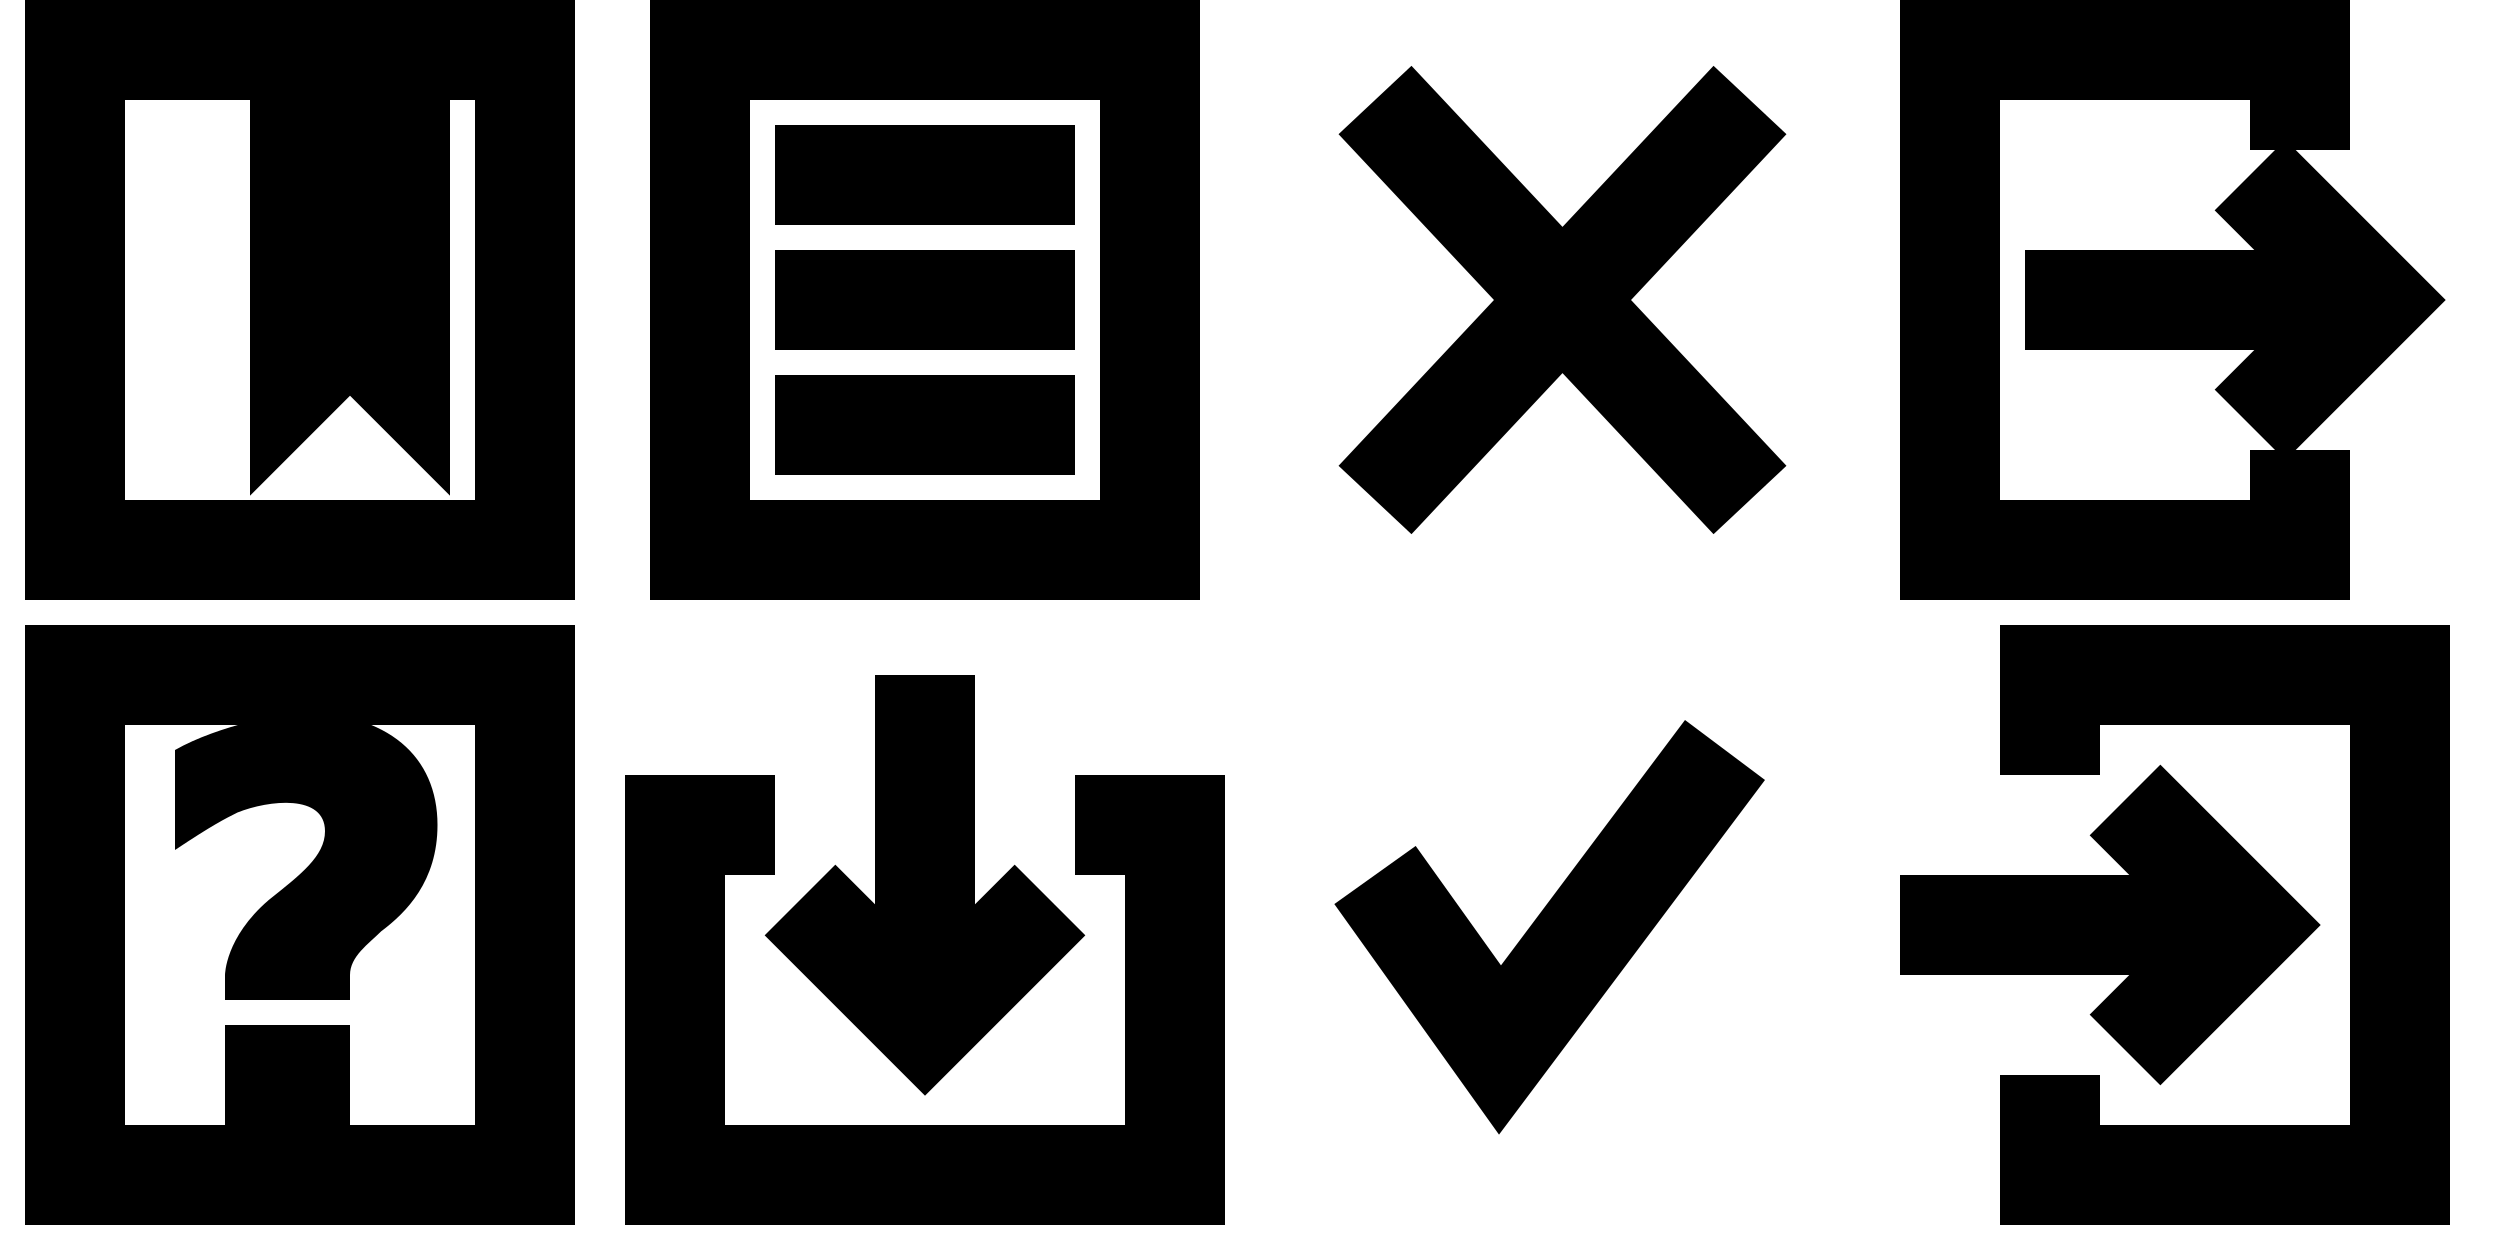
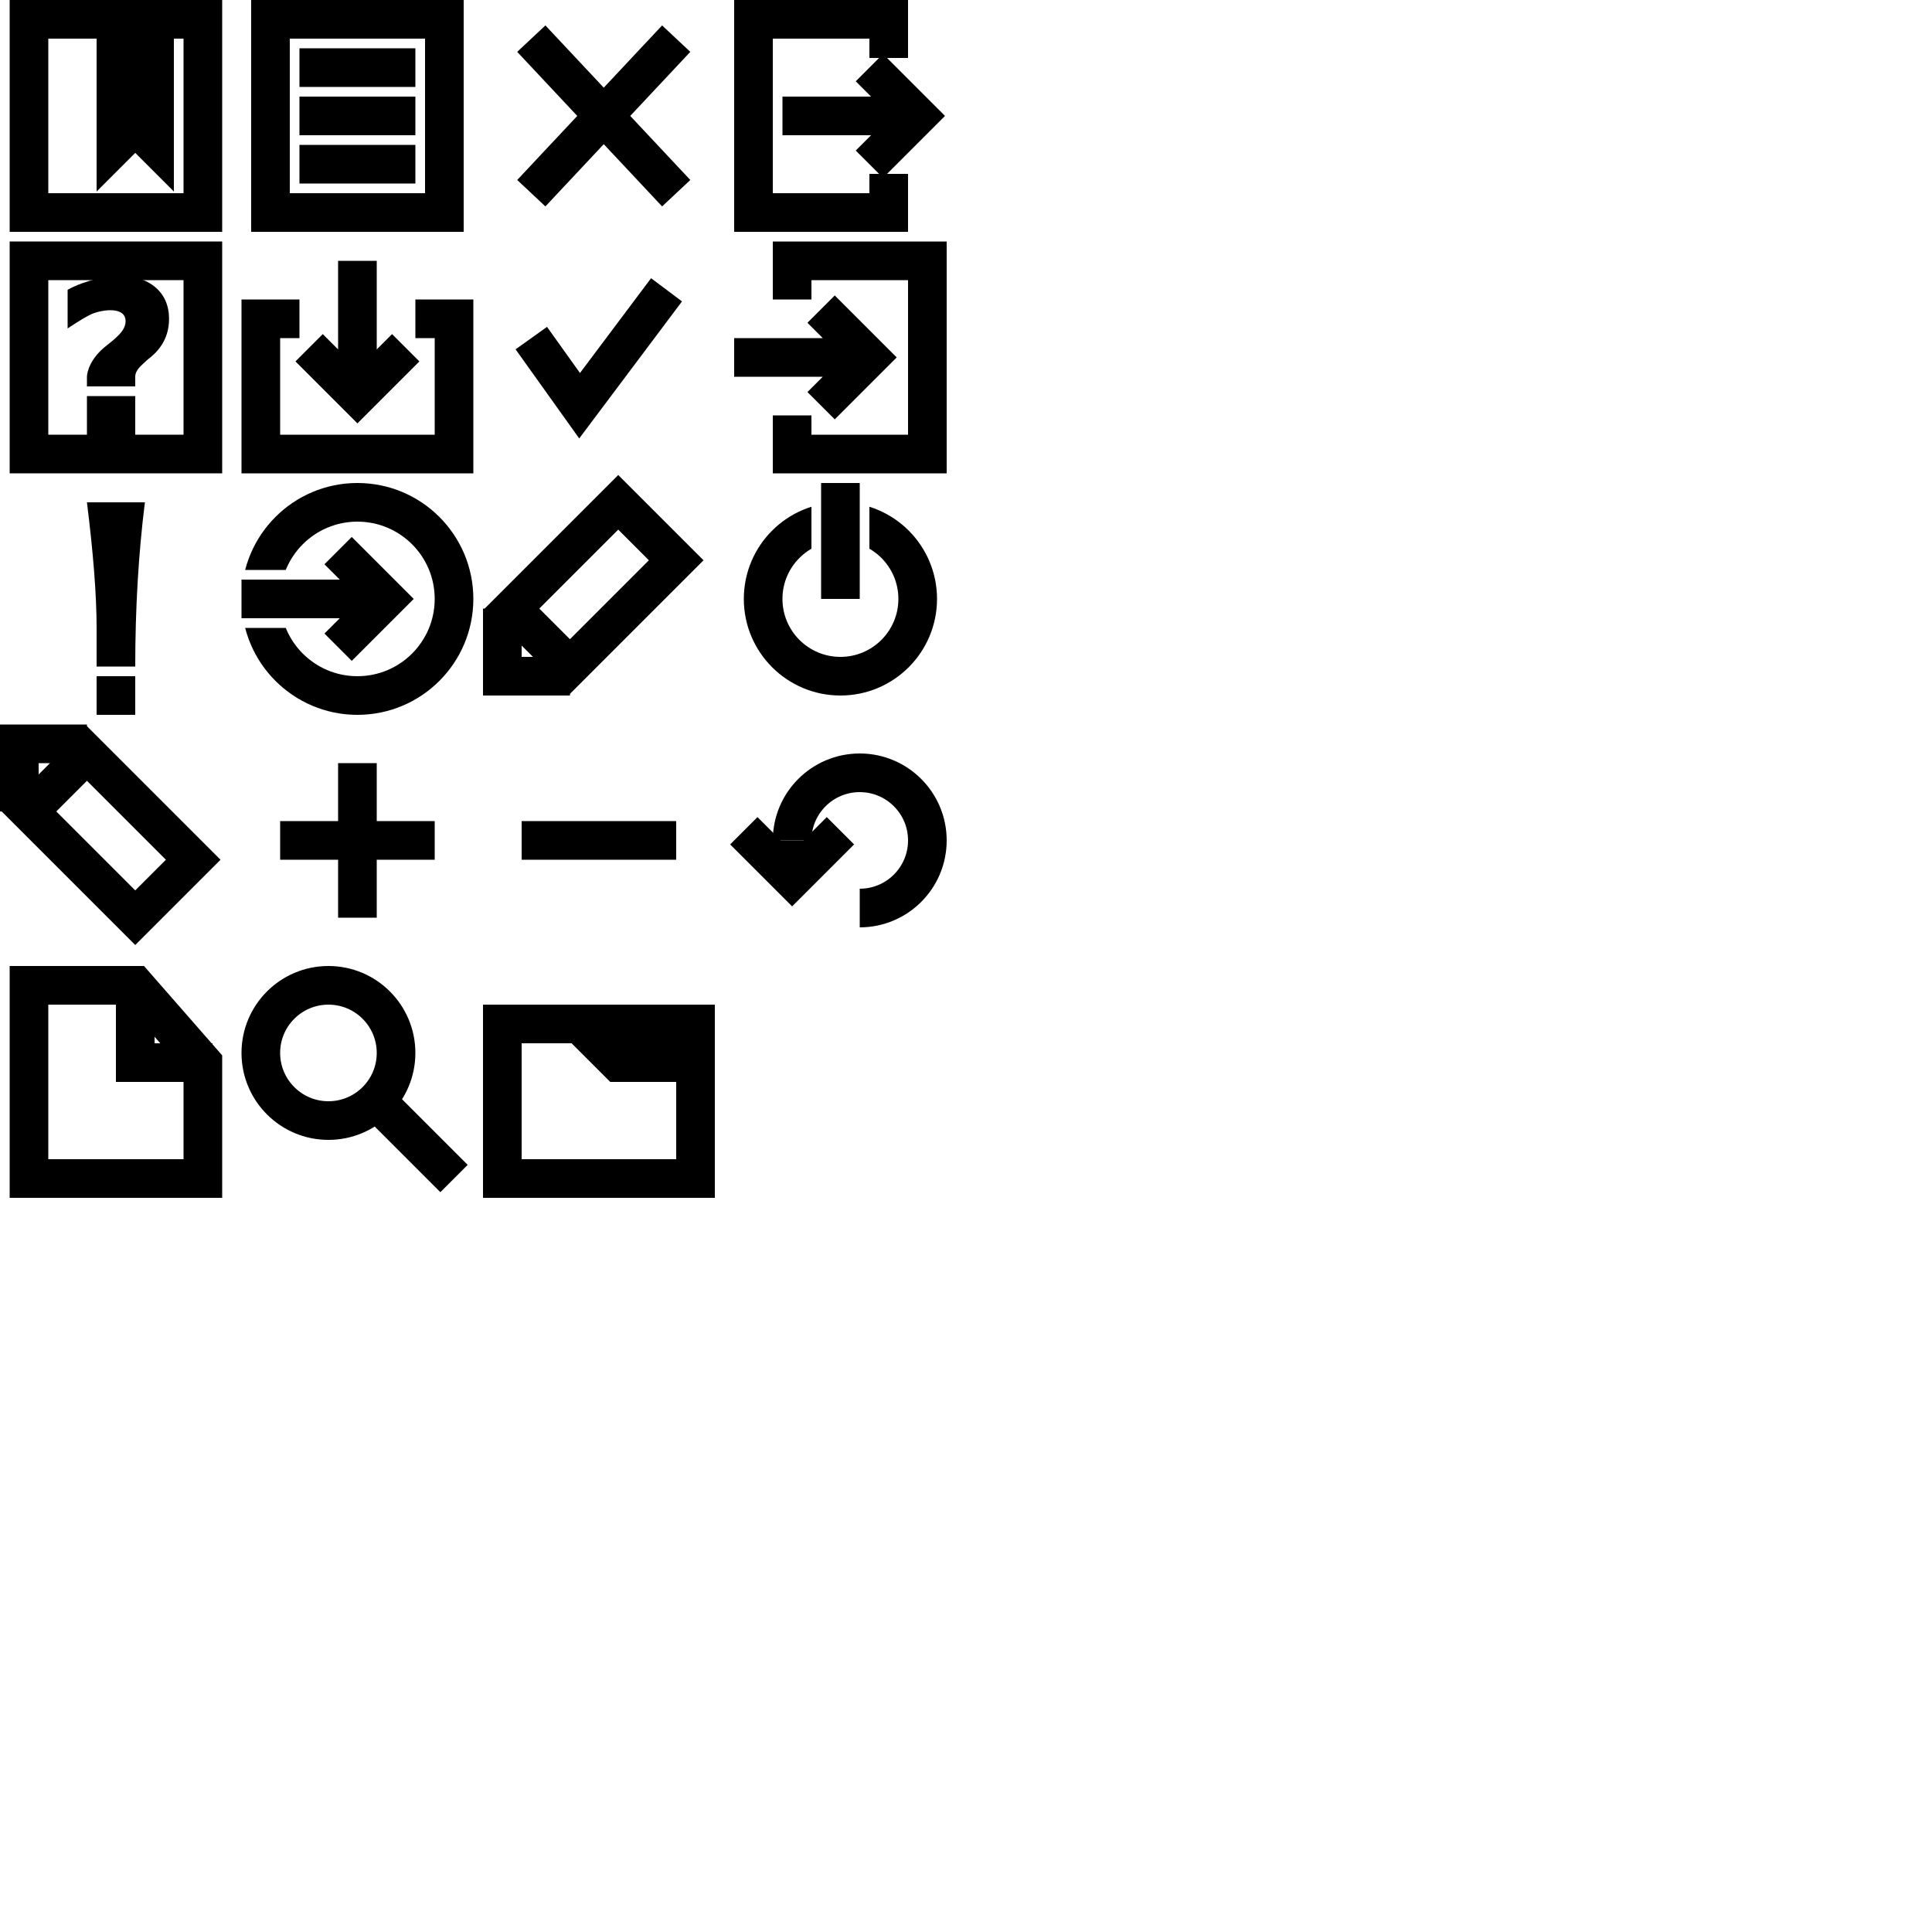
- <svg xmlns="http://www.w3.org/2000/svg" version="1.1" width="400" height="200" viewBox="0 0 100 50">
-   <g opacity="0">
-     <rect fill="red" fill-opacity=".3" width="24" height="24" x="0" y="0" />
-     <rect fill="red" fill-opacity=".3" width="24" height="24" x="25" y="0" />
-     <rect fill="red" fill-opacity=".3" width="24" height="24" x="50" y="0" />
-     <rect fill="red" fill-opacity=".3" width="24" height="24" x="75" y="0" />
-     <rect fill="red" fill-opacity=".3" width="24" height="24" x="0" y="25" />
-     <rect fill="red" fill-opacity=".3" width="24" height="24" x="25" y="25" />
-     <rect fill="red" fill-opacity=".3" width="24" height="24" x="50" y="25" />
-     <rect fill="red" fill-opacity=".3" width="24" height="24" x="75" y="25" />
-   </g>
+ <svg xmlns="http://www.w3.org/2000/svg" version="1.1" width="800" height="800" viewBox="0 0 200 200">
+   <defs>
+     <clipPath id="beamLeft">
+       <path d="M 0,0 H 24 V 24 H 0 V 15 H 12 V 9 H 0 V 0 z" />
+     </clipPath>
+     <clipPath id="beamRight">
+       <path d="M 0,0 H 24 V 9 H 12 V 15 H 24 V 24 H 0 V 0 z" />
+     </clipPath>
+     <clipPath id="beamTop">
+       <path d="M 0,0 H 9 V 12 H 15 V 0 H 24 V 24 H 0 V 0 z" />
+     </clipPath>
+     <clipPath id="beamBottom">
+       <path d="M 0,0 H 24 V 24 H 15 V 12 H 9 V 24 H 0 V 0 z" />
+     </clipPath>
+     <clipPath id="noLeftBottom">
+       <path d="M 0,0 H 24 V 24 H 14 V 12 H 0 V 0 z" />
+     </clipPath>
+   </defs>
  <g fill="none" stroke="black" stroke-width="4">
    <path id="new" d="M 3,2 V 22 H 21 V 2 H 16 V 15 L 14,13 12,15 V 2 z" transform="translate(0,0)" />
    <path id="list" d="M 3,2 V 22 H 21 V 2 z M 6,7 H 18 M 6,12 H 18 M 6,17 H 18" transform="translate(25,0)" />
    <path id="logout" d="M 17,6 V 2 H 3 V 22 H 17 V 18 M 6,12 H 18 M 15,7 20,12 15,17" transform="translate(75,0)" />
    <g id="help" transform="translate(0,25)">
      <path d="M 3,2 3,22 21,22 21,2 z" />
      <path d="m 9,14 0,1 5,0 0,-1                c 0,-0.75 0.75,-1.25 1.25,-1.75                C 16.25,11.5 17.5,10.25 17.5,8 17.5,5.25 15.5,3.5 12,3.5 11.5,3.5 8.75,4 7,5                L 7,9                C 8.5,8 9,7.75 9.5,7.5 10.75,7 13,6.75 13,8.25 13,9.25 12,10 10.75,11 9,12.5 9,14 9,14 z                M 9,16 H 14 V 21 H 9 V 16 Z" fill="black" stroke-width="0" />
    </g>
    <path id="login" d="M 7,6 V 2 H 21 V 22 H 7 V 18 M 1,12 H 13 M 10,7 15,12 10,17" transform="translate(75,25)" />
    <path id="save" d="M 18,8 H 22 V 22 H 2 V 8 H 6 M 12,2 V 14 M 17,11 12,16 7,11" transform="translate(25,25)" />
    <path id="cancel" d="M 5,4 20,20 M 20,4 5,20" transform="translate(50,0)" />
    <path id="check" d="M 5,10 10,17 19,5" transform="translate(50,25)" />
+     <path id="excl" d="M 10,20 H 14 V 24 H 10 V 20 z M 10,19 H 14 Q 14,10 15,2 H 9 Q 10,10 10,15 z" fill="black" stroke-width="0" transform="translate(0,50)" />
+     <g id="export" transform="translate(25,50)">
+       <circle cx="12" cy="12" r="10" clip-path="url(#beamLeft)" />
+       <path d="M 0,12 H 14 M 10,7 15,12 10,17" />
+     </g>
+     <path id="pencil" d="M 9,20 H 2 V 13 M 9,19 20,8 14,2 3,13 z" transform="translate(50,50)" />
+     <g id="on-off" transform="translate(75,50)">
+       <circle cx="12" cy="12" r="8" clip-path="url(#beamTop)" />
+       <path d="M 12,0 V 12" />
+     </g>
+     <path id="tag" d="M 2,9 V 2 H 9 M 3,9 14,20 20,14 9,3 z" transform="translate(0,75)" />
+     <path id="plus" d="M 12,4 V 20 M 4,12 H 20 z" transform="translate(25,75)" />
+     <path id="minus" d="M 4,12 H 20 z" transform="translate(50,75)" />
+     <g id="refresh" transform="translate(75,75)">
+       <circle cx="14" cy="12" r="7" clip-path="url(#noLeftBottom)" />
+       <path d="M 7,15 V 12 M 2,11 7,16 12,11" />
+     </g>
+     <path id="document" d="M 3,2 V 22 H 21 V 10 L 14,2 H 3 z M 14,2 V 10 H 22" transform="translate(0,100)" />
+     <g id="magnifier" transform="translate(25,100)">
+       <circle cx="9" cy="9" r="7" />
+       <path d="M 22,22 14,14" />
+     </g>
+     <path id="folder" d="M 2,22 H 22 V 10 H 14 L 10,6 H 2 V 22 z M 10,6 H 22 V 10 H 14 L 10,6 z" transform="translate(50,100)" />
  </g>
</svg>
